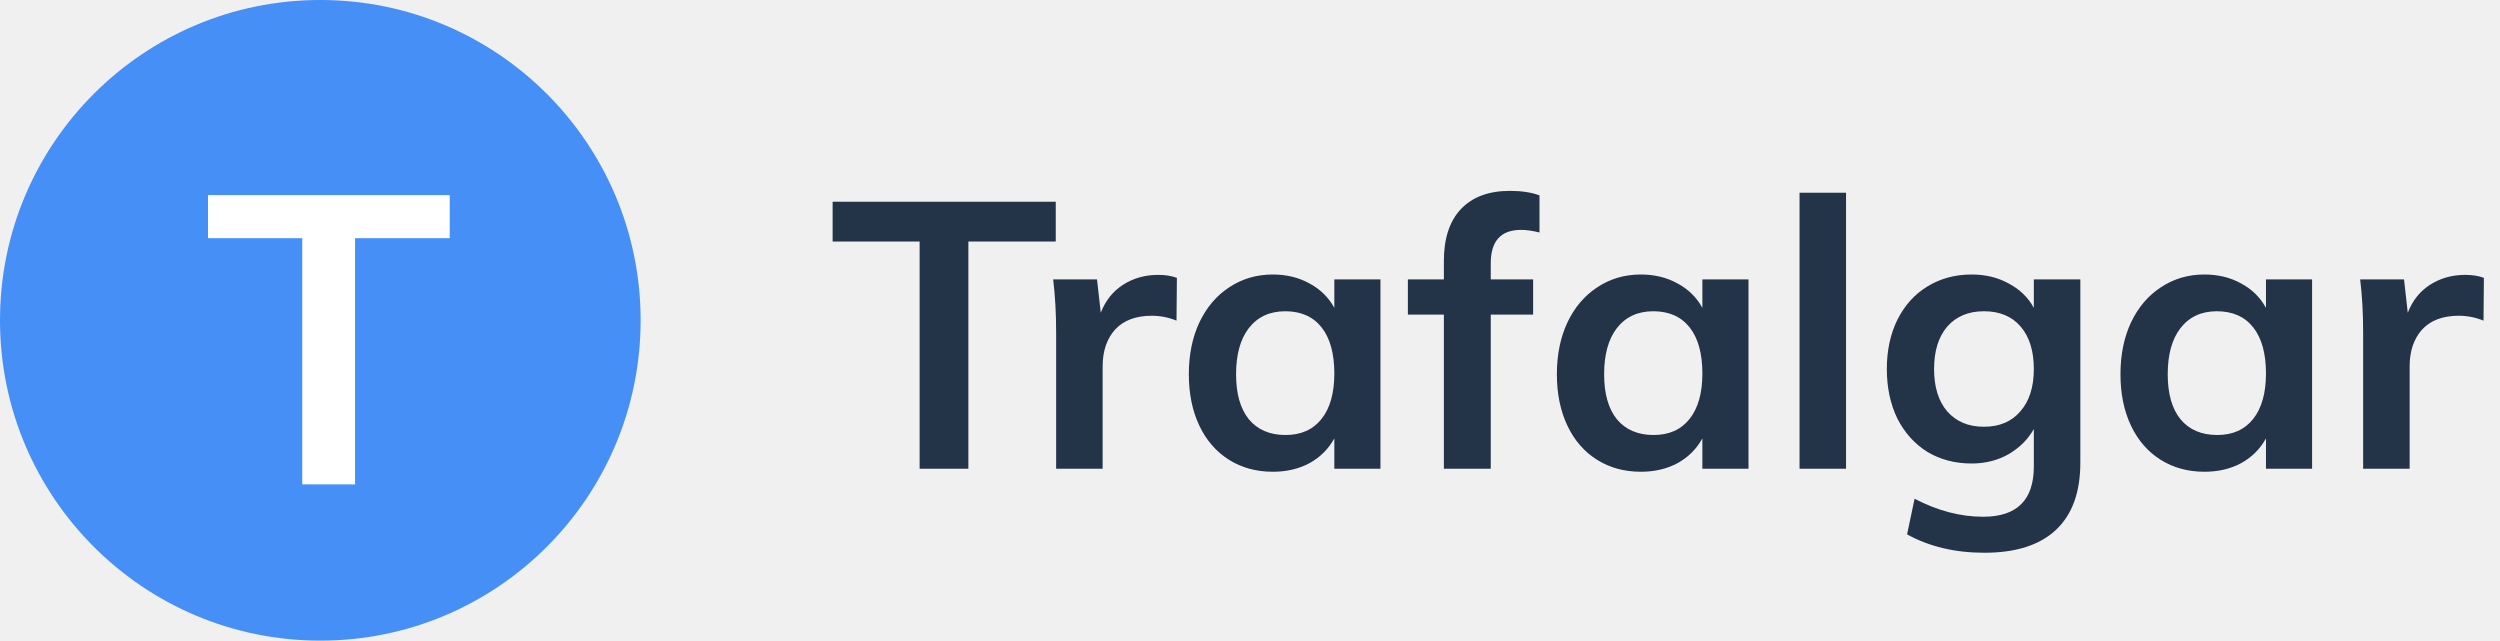
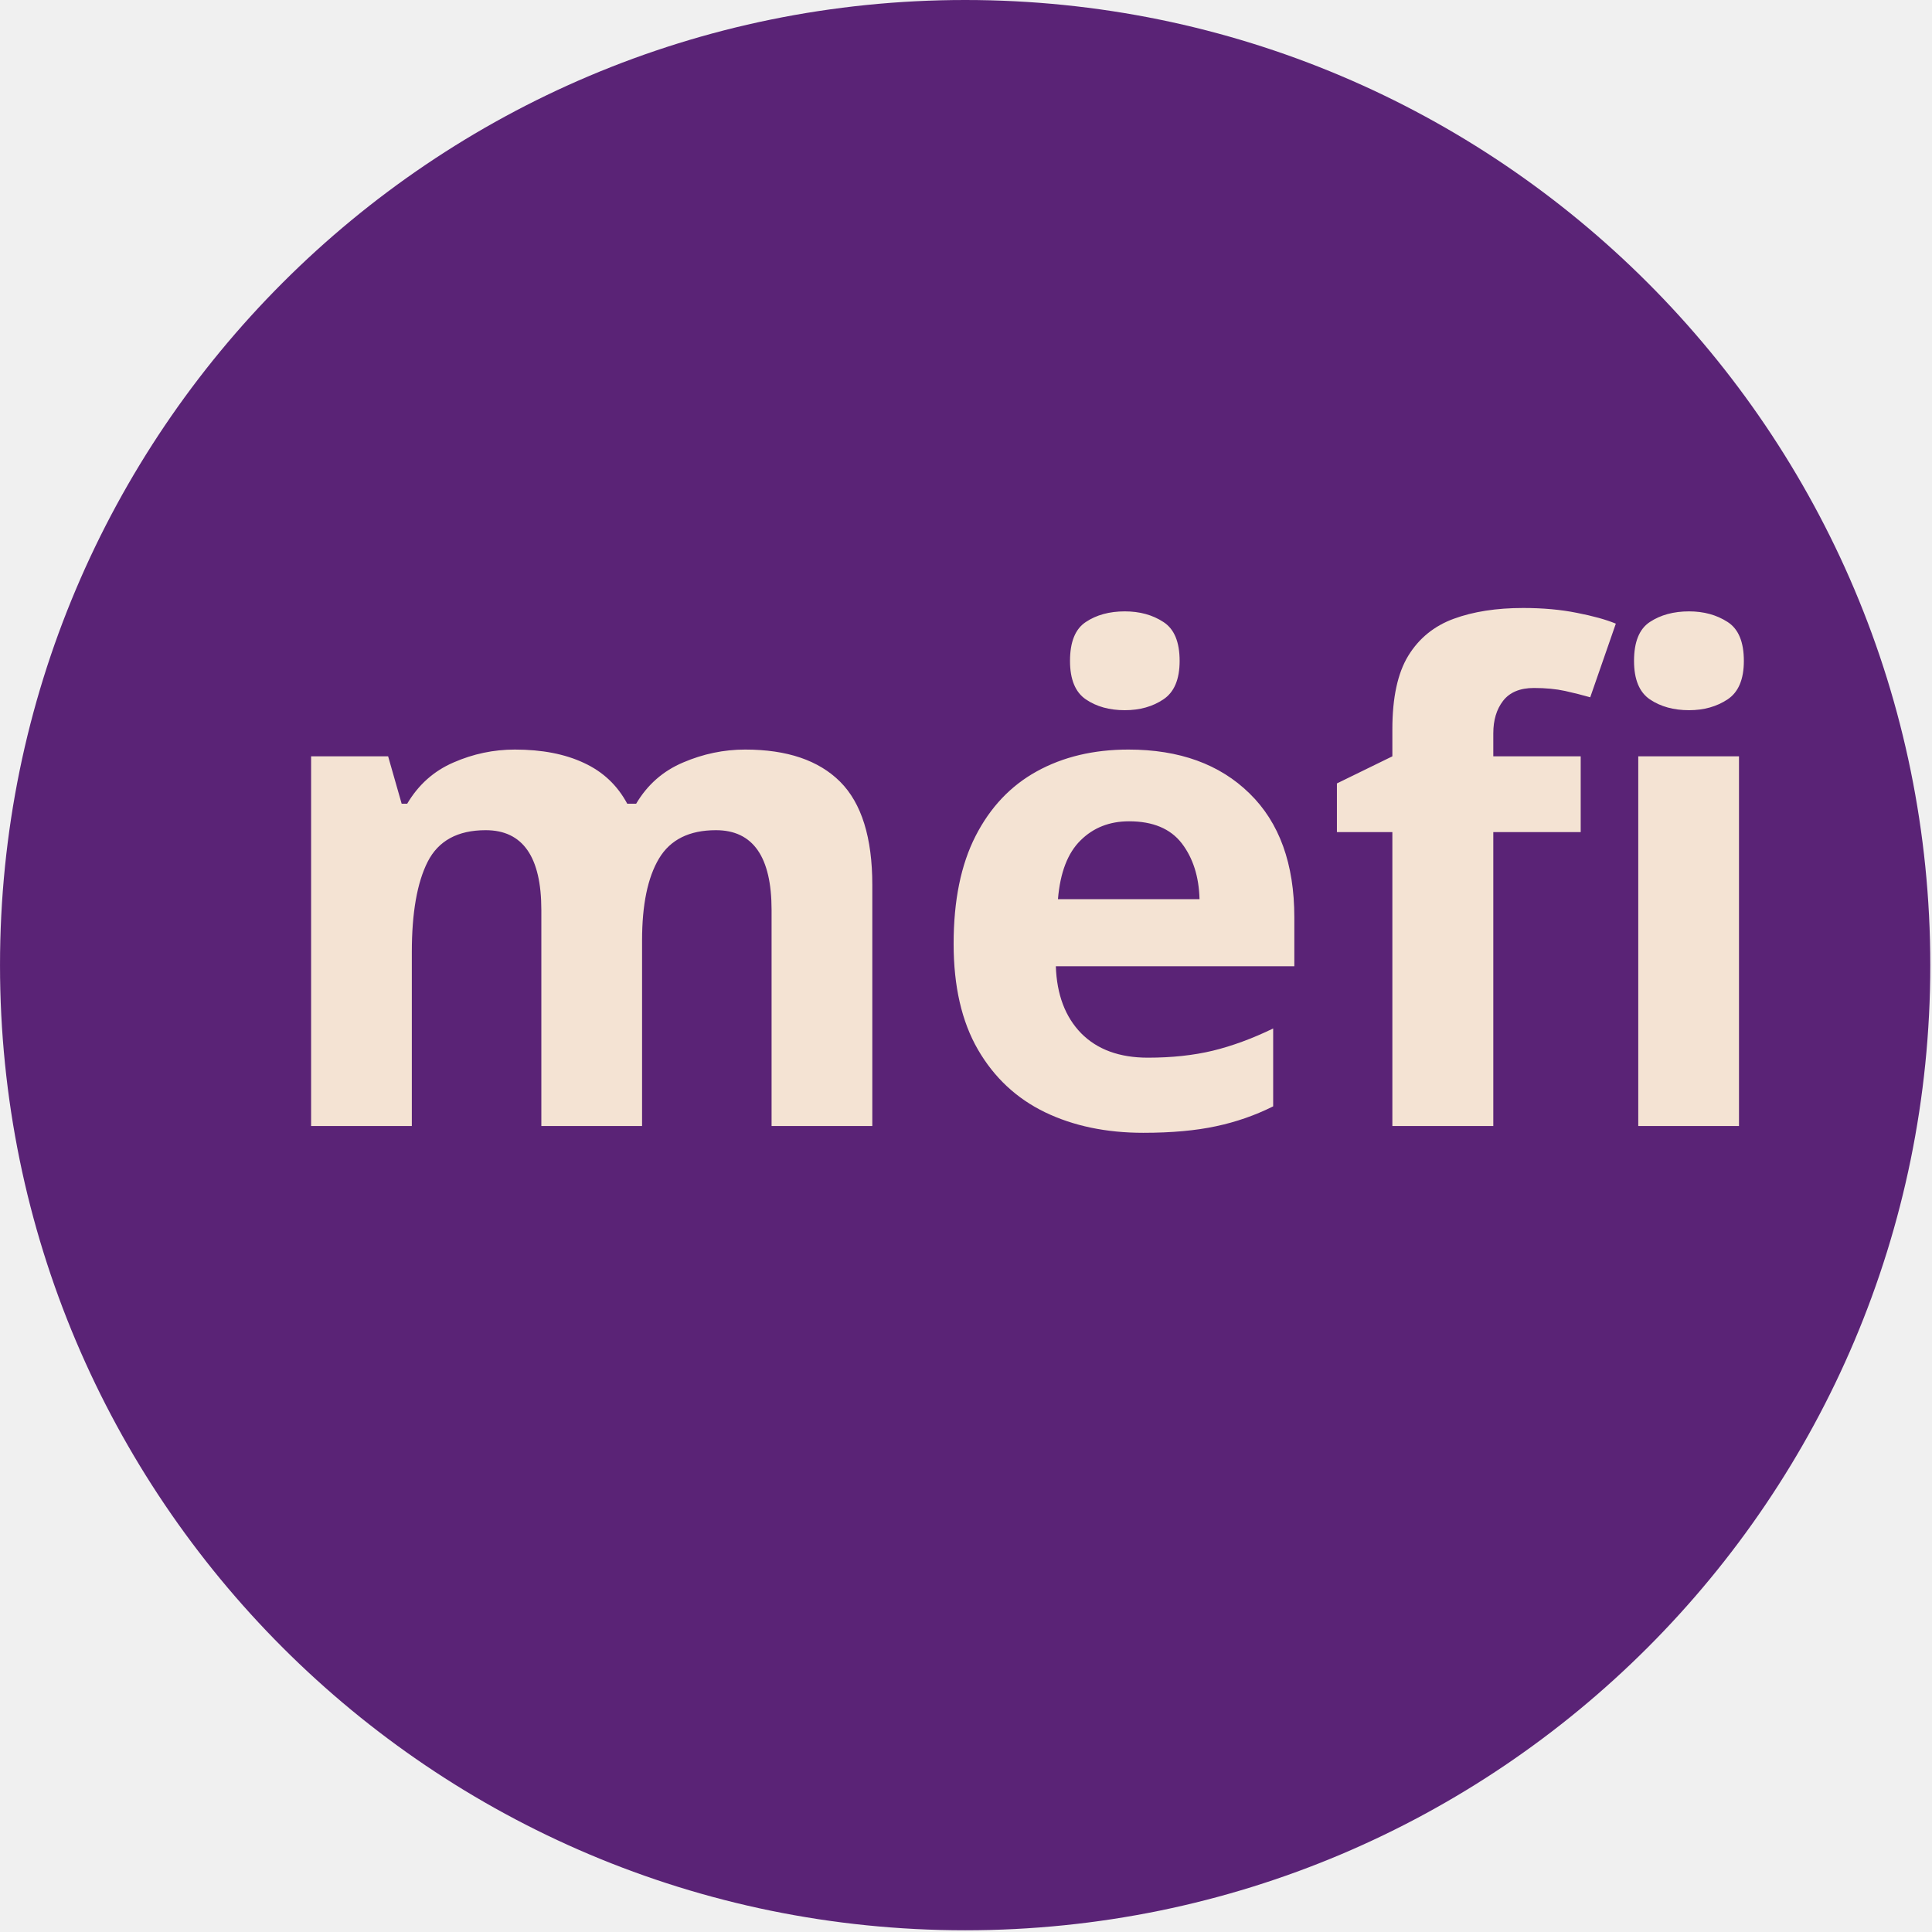
- <svg xmlns="http://www.w3.org/2000/svg" width="160" height="41" viewBox="0 0 160 41" fill="none">
-   <path d="M58.856 15.456H53.288V12.912H67.568V15.456H61.976V30H58.856V15.456ZM74.121 17.592C74.585 17.592 74.985 17.656 75.321 17.784L75.297 20.52C74.785 20.312 74.257 20.208 73.713 20.208C72.689 20.208 71.905 20.504 71.361 21.096C70.833 21.688 70.569 22.472 70.569 23.448V30H67.593V21.312C67.593 20.032 67.529 18.888 67.401 17.88H70.209L70.449 20.016C70.753 19.232 71.233 18.632 71.889 18.216C72.545 17.8 73.289 17.592 74.121 17.592ZM88.349 17.88V30H85.397V28.056C85.029 28.728 84.501 29.256 83.813 29.64C83.125 30.008 82.341 30.192 81.461 30.192C80.405 30.192 79.469 29.936 78.653 29.424C77.837 28.912 77.205 28.184 76.757 27.24C76.309 26.296 76.085 25.2 76.085 23.952C76.085 22.704 76.309 21.6 76.757 20.64C77.221 19.664 77.861 18.912 78.677 18.384C79.493 17.84 80.421 17.568 81.461 17.568C82.341 17.568 83.125 17.76 83.813 18.144C84.501 18.512 85.029 19.032 85.397 19.704V17.88H88.349ZM82.277 27.84C83.269 27.84 84.037 27.496 84.581 26.808C85.125 26.12 85.397 25.152 85.397 23.904C85.397 22.624 85.125 21.64 84.581 20.952C84.037 20.264 83.261 19.92 82.253 19.92C81.261 19.92 80.485 20.28 79.925 21C79.381 21.704 79.109 22.688 79.109 23.952C79.109 25.2 79.381 26.16 79.925 26.832C80.485 27.504 81.269 27.84 82.277 27.84ZM97.352 14.712C96.056 14.712 95.408 15.424 95.408 16.848V17.88H98.12V20.136H95.408V30H92.408V20.136H90.104V17.88H92.408V16.704C92.408 15.264 92.768 14.16 93.488 13.392C94.224 12.608 95.272 12.216 96.632 12.216C97.384 12.216 98.016 12.312 98.528 12.504V14.88C98.08 14.768 97.688 14.712 97.352 14.712ZM111.904 17.88V30H108.952V28.056C108.584 28.728 108.056 29.256 107.368 29.64C106.68 30.008 105.896 30.192 105.016 30.192C103.96 30.192 103.024 29.936 102.208 29.424C101.392 28.912 100.76 28.184 100.312 27.24C99.864 26.296 99.64 25.2 99.64 23.952C99.64 22.704 99.864 21.6 100.312 20.64C100.776 19.664 101.416 18.912 102.232 18.384C103.048 17.84 103.976 17.568 105.016 17.568C105.896 17.568 106.68 17.76 107.368 18.144C108.056 18.512 108.584 19.032 108.952 19.704V17.88H111.904ZM105.832 27.84C106.824 27.84 107.592 27.496 108.136 26.808C108.68 26.12 108.952 25.152 108.952 23.904C108.952 22.624 108.68 21.64 108.136 20.952C107.592 20.264 106.816 19.92 105.808 19.92C104.816 19.92 104.04 20.28 103.48 21C102.936 21.704 102.664 22.688 102.664 23.952C102.664 25.2 102.936 26.16 103.48 26.832C104.04 27.504 104.824 27.84 105.832 27.84ZM115.171 12.336H118.147V30H115.171V12.336ZM133.141 17.88V29.616C133.141 31.504 132.621 32.936 131.581 33.912C130.541 34.888 129.013 35.376 126.997 35.376C125.125 35.376 123.477 34.984 122.053 34.2L122.533 31.92C124.005 32.688 125.469 33.072 126.925 33.072C129.085 33.072 130.165 32 130.165 29.856V27.456C129.797 28.112 129.261 28.648 128.557 29.064C127.853 29.464 127.061 29.664 126.181 29.664C125.125 29.664 124.181 29.416 123.349 28.92C122.533 28.408 121.893 27.696 121.429 26.784C120.981 25.856 120.757 24.8 120.757 23.616C120.757 22.432 120.981 21.384 121.429 20.472C121.893 19.544 122.533 18.832 123.349 18.336C124.181 17.824 125.125 17.568 126.181 17.568C127.077 17.568 127.869 17.76 128.557 18.144C129.261 18.512 129.797 19.032 130.165 19.704V17.88H133.141ZM126.973 27.312C127.965 27.312 128.741 26.984 129.301 26.328C129.877 25.672 130.165 24.768 130.165 23.616C130.165 22.464 129.885 21.56 129.325 20.904C128.765 20.248 127.981 19.92 126.973 19.92C125.981 19.92 125.197 20.248 124.621 20.904C124.061 21.56 123.781 22.464 123.781 23.616C123.781 24.768 124.061 25.672 124.621 26.328C125.197 26.984 125.981 27.312 126.973 27.312ZM147.974 17.88V30H145.022V28.056C144.654 28.728 144.126 29.256 143.438 29.64C142.75 30.008 141.966 30.192 141.086 30.192C140.03 30.192 139.094 29.936 138.278 29.424C137.462 28.912 136.83 28.184 136.382 27.24C135.934 26.296 135.71 25.2 135.71 23.952C135.71 22.704 135.934 21.6 136.382 20.64C136.846 19.664 137.486 18.912 138.302 18.384C139.118 17.84 140.046 17.568 141.086 17.568C141.966 17.568 142.75 17.76 143.438 18.144C144.126 18.512 144.654 19.032 145.022 19.704V17.88H147.974ZM141.902 27.84C142.894 27.84 143.662 27.496 144.206 26.808C144.75 26.12 145.022 25.152 145.022 23.904C145.022 22.624 144.75 21.64 144.206 20.952C143.662 20.264 142.886 19.92 141.878 19.92C140.886 19.92 140.11 20.28 139.55 21C139.006 21.704 138.734 22.688 138.734 23.952C138.734 25.2 139.006 26.16 139.55 26.832C140.11 27.504 140.894 27.84 141.902 27.84ZM157.769 17.592C158.233 17.592 158.633 17.656 158.969 17.784L158.945 20.52C158.433 20.312 157.905 20.208 157.361 20.208C156.337 20.208 155.553 20.504 155.009 21.096C154.481 21.688 154.217 22.472 154.217 23.448V30H151.241V21.312C151.241 20.032 151.177 18.888 151.049 17.88H153.857L154.097 20.016C154.401 19.232 154.881 18.632 155.537 18.216C156.193 17.8 156.937 17.592 157.769 17.592Z" fill="#233348" />
-   <circle cx="20.5" cy="20.5" r="20.5" fill="#458FF6" />
-   <path d="M19.344 15.244H13.312V12.488H28.782V15.244H22.724V31H19.344V15.244Z" fill="white" />
+ <svg xmlns="http://www.w3.org/2000/svg" width="100%" height="100%" viewBox="0 0 990 990" version="1.1" xml:space="preserve" style="fill-rule:evenodd;clip-rule:evenodd;stroke-linejoin:round;stroke-miterlimit:2;">
+   <g transform="matrix(1,0,0,1,-1224.44,-72.4413)">
+     <g transform="matrix(1,0,0,1,-1210,30)">
+       <g transform="matrix(1.56434,0,0,1.56434,1741.52,-181.229)">
+         <circle cx="759.096" cy="459.126" r="316.145" style="fill:rgb(90,35,118);" />
+       </g>
+       <g transform="matrix(6.94004,0,0,6.94004,894.112,-2645.14)">
+         <text x="241.01px" y="470.399px" style="font-family:'Recoleta-SemiBold', 'Recoleta';font-weight:600;font-size:50px;fill:rgb(244,227,211);">mėﬁ</text>
+       </g>
+     </g>
+   </g>
</svg>
